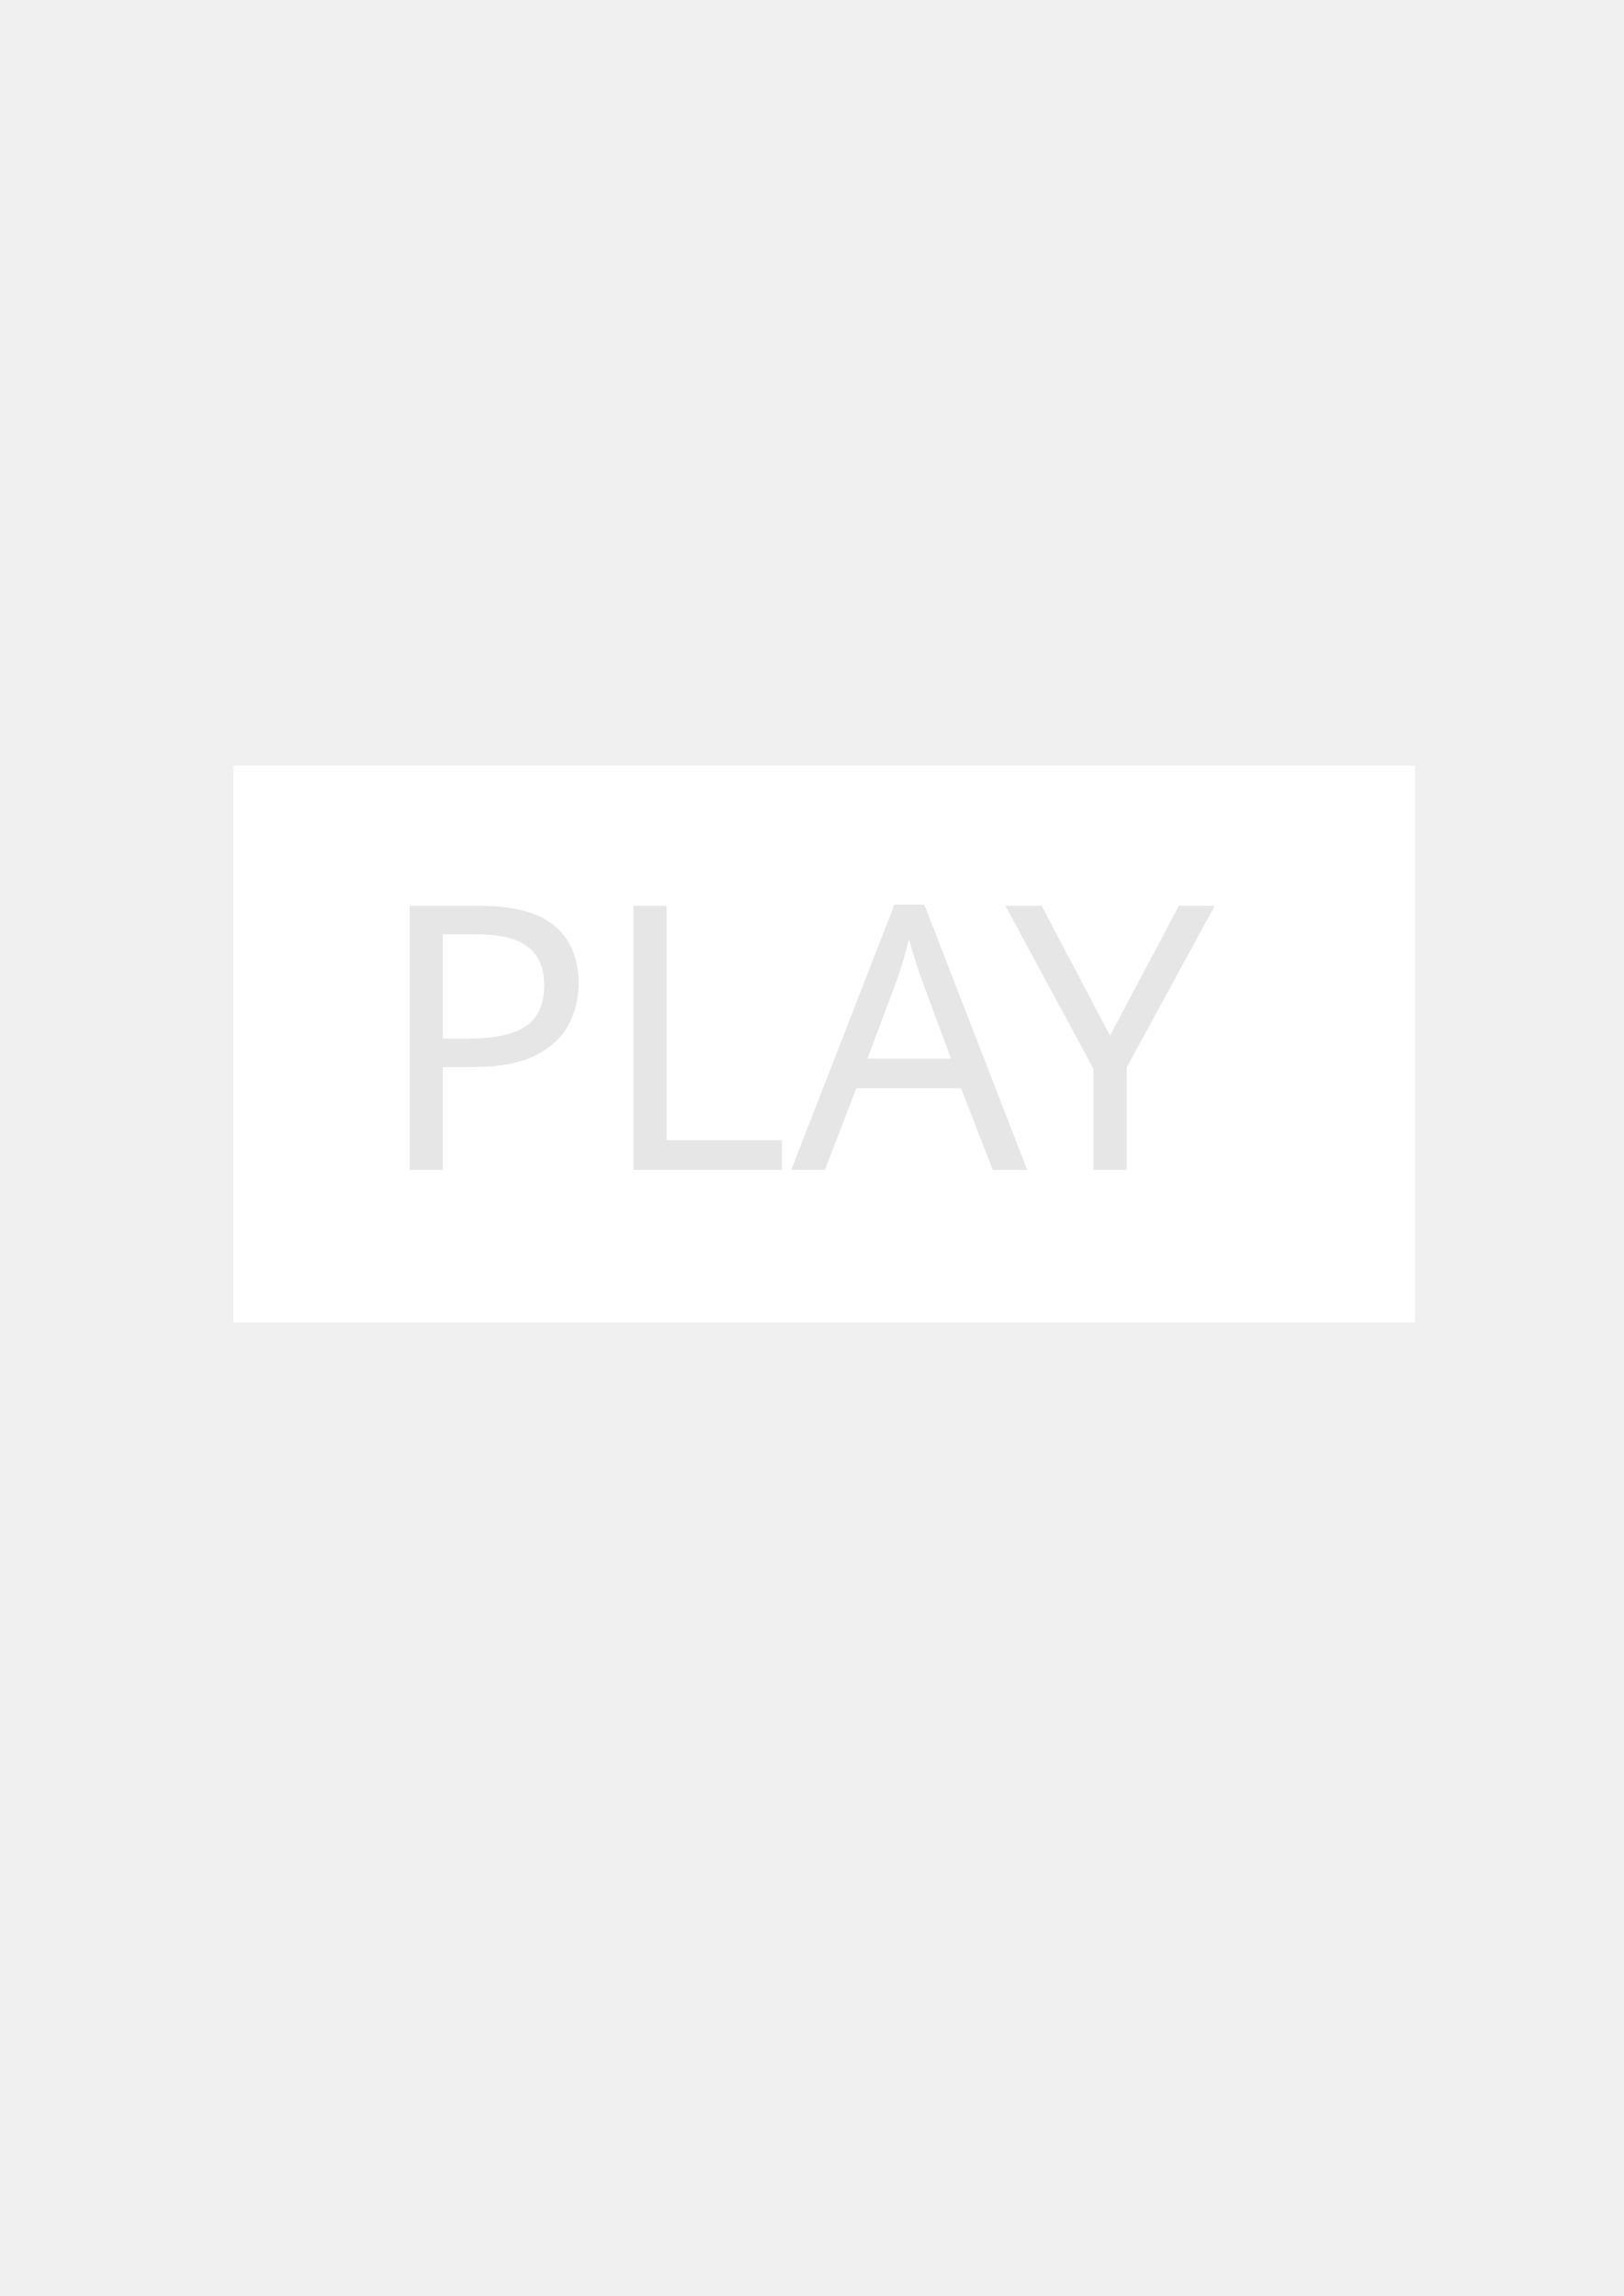
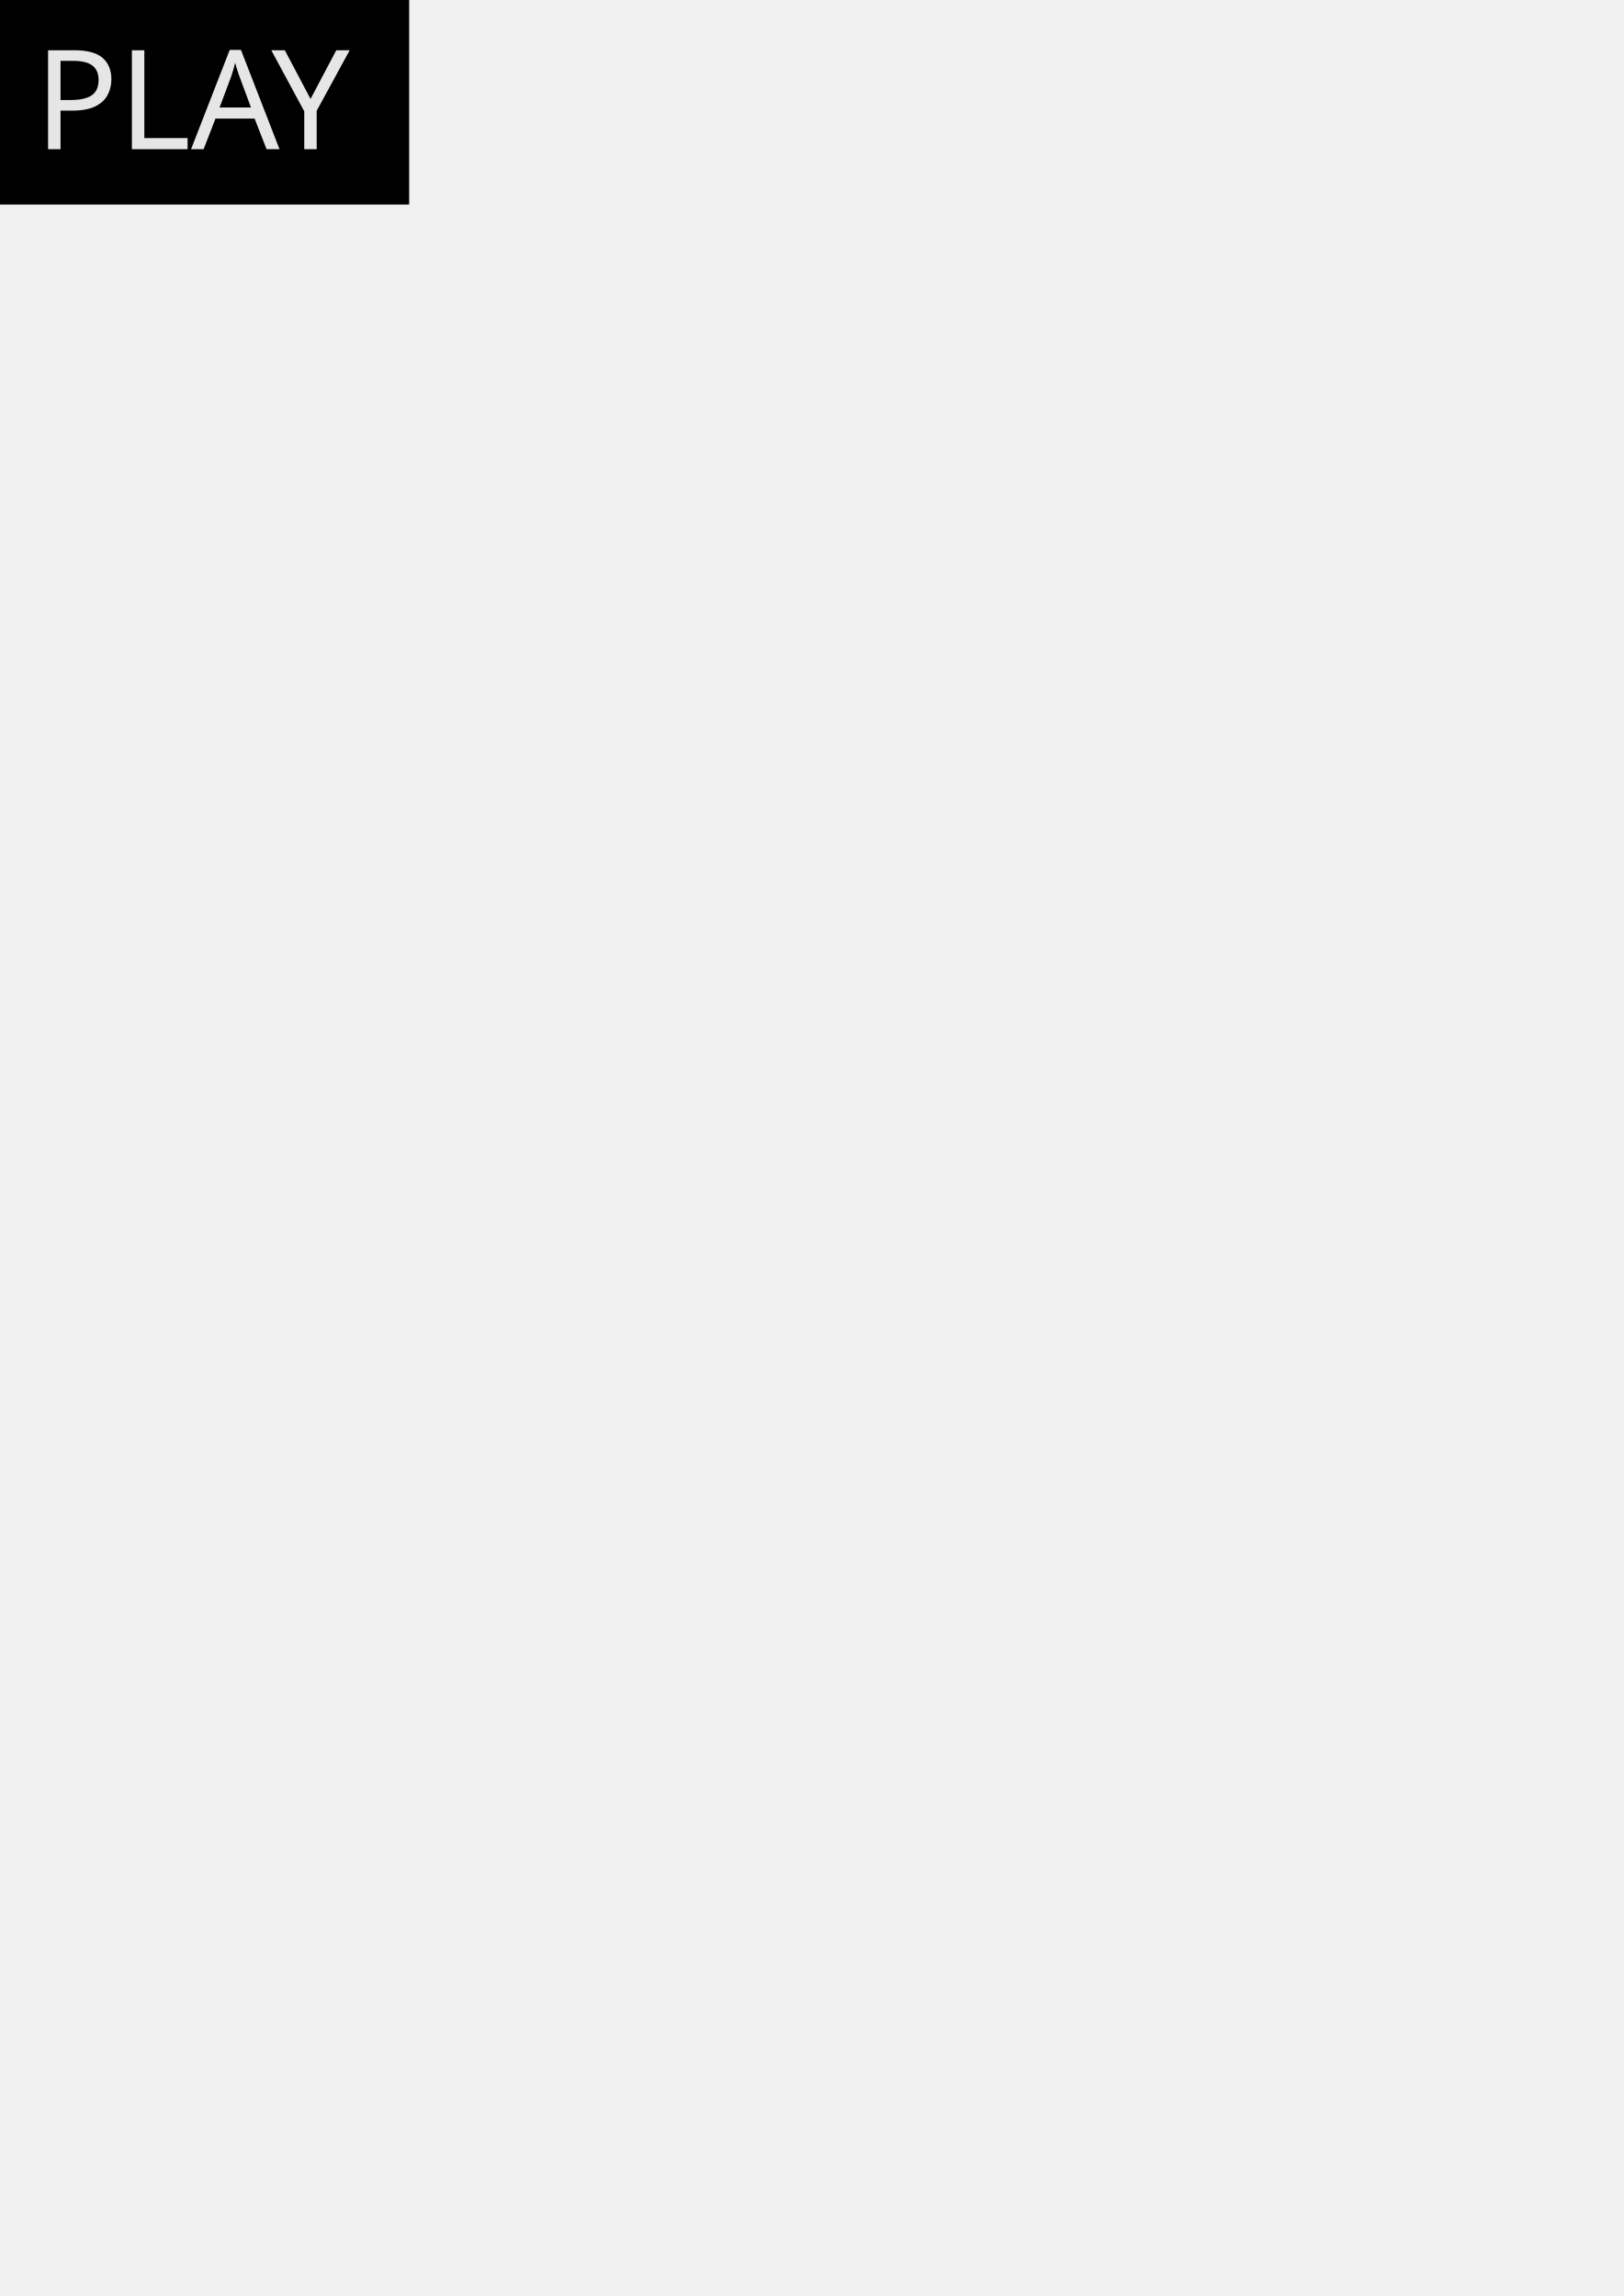
<svg xmlns="http://www.w3.org/2000/svg" width="793.701" height="1122.52" viewBox="0 0 210 297" version="1.1" id="svg5">
  <defs id="defs2" />
  <g id="layer1">
-     <rect style="fill:#ffffff;fill-rule:evenodd;stroke-width:0.265" id="rect31" width="152.833" height="72.032" x="30.174" y="99.035" />
-     <text xml:space="preserve" style="font-style:normal;font-weight:normal;font-size:47.83px;line-height:1.25;font-family:sans-serif;fill:#e6e6e6;fill-opacity:1;stroke:none;stroke-width:1.196" x="48.335" y="151.326" id="text2931">
-       <tspan id="tspan2929" style="stroke-width:1.196;fill:#e6e6e6" x="48.335" y="151.326">PLAY</tspan>
+     <rect style="fill:#000000;fill-rule:evenodd;stroke-width:0.094" id="rect31" width="52.917" height="26.458" x="-3.5527137e-15" y="-1.4210855e-14" />
+     <text xml:space="preserve" style="font-style:normal;font-weight:normal;font-size:17.917px;line-height:1.25;font-family:sans-serif;fill:#e6e6e6;fill-opacity:1;stroke:none;stroke-width:0.448" x="4.484" y="19.297" id="text2931">
+       <tspan id="tspan2929" style="fill:#e6e6e6;stroke-width:0.448" x="4.484" y="19.297">PLAY</tspan>
    </text>
  </g>
</svg>
